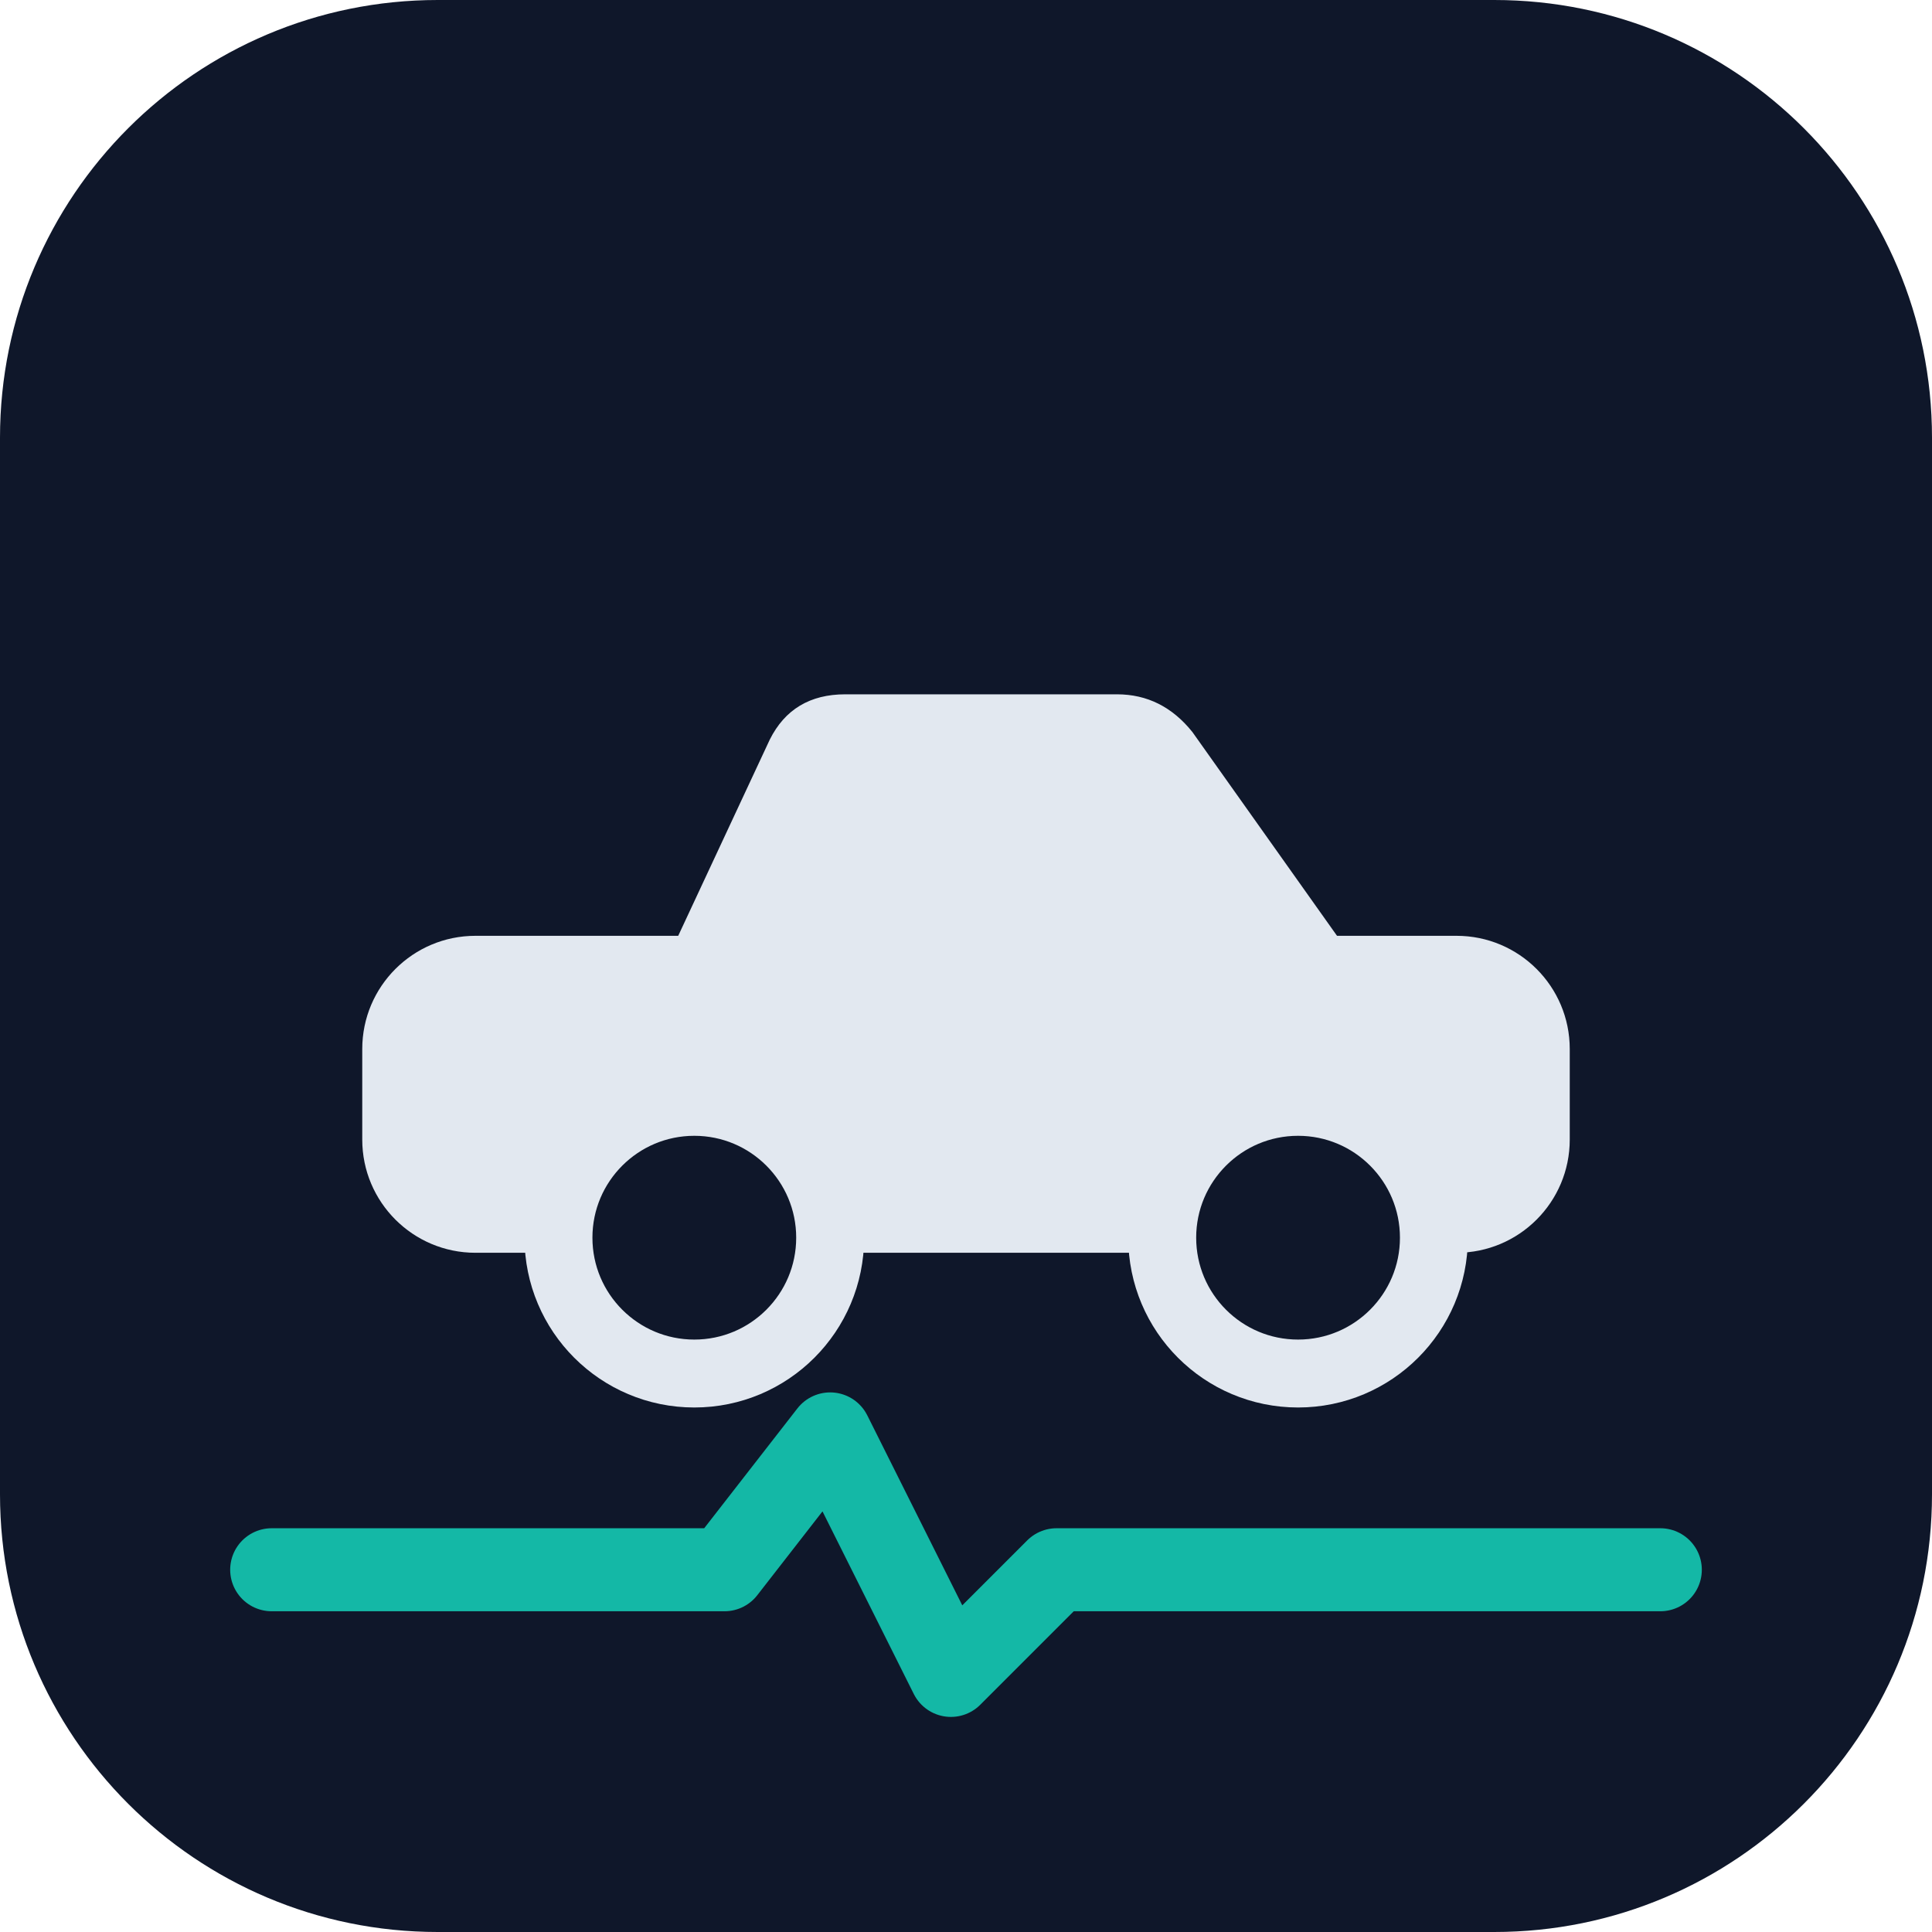
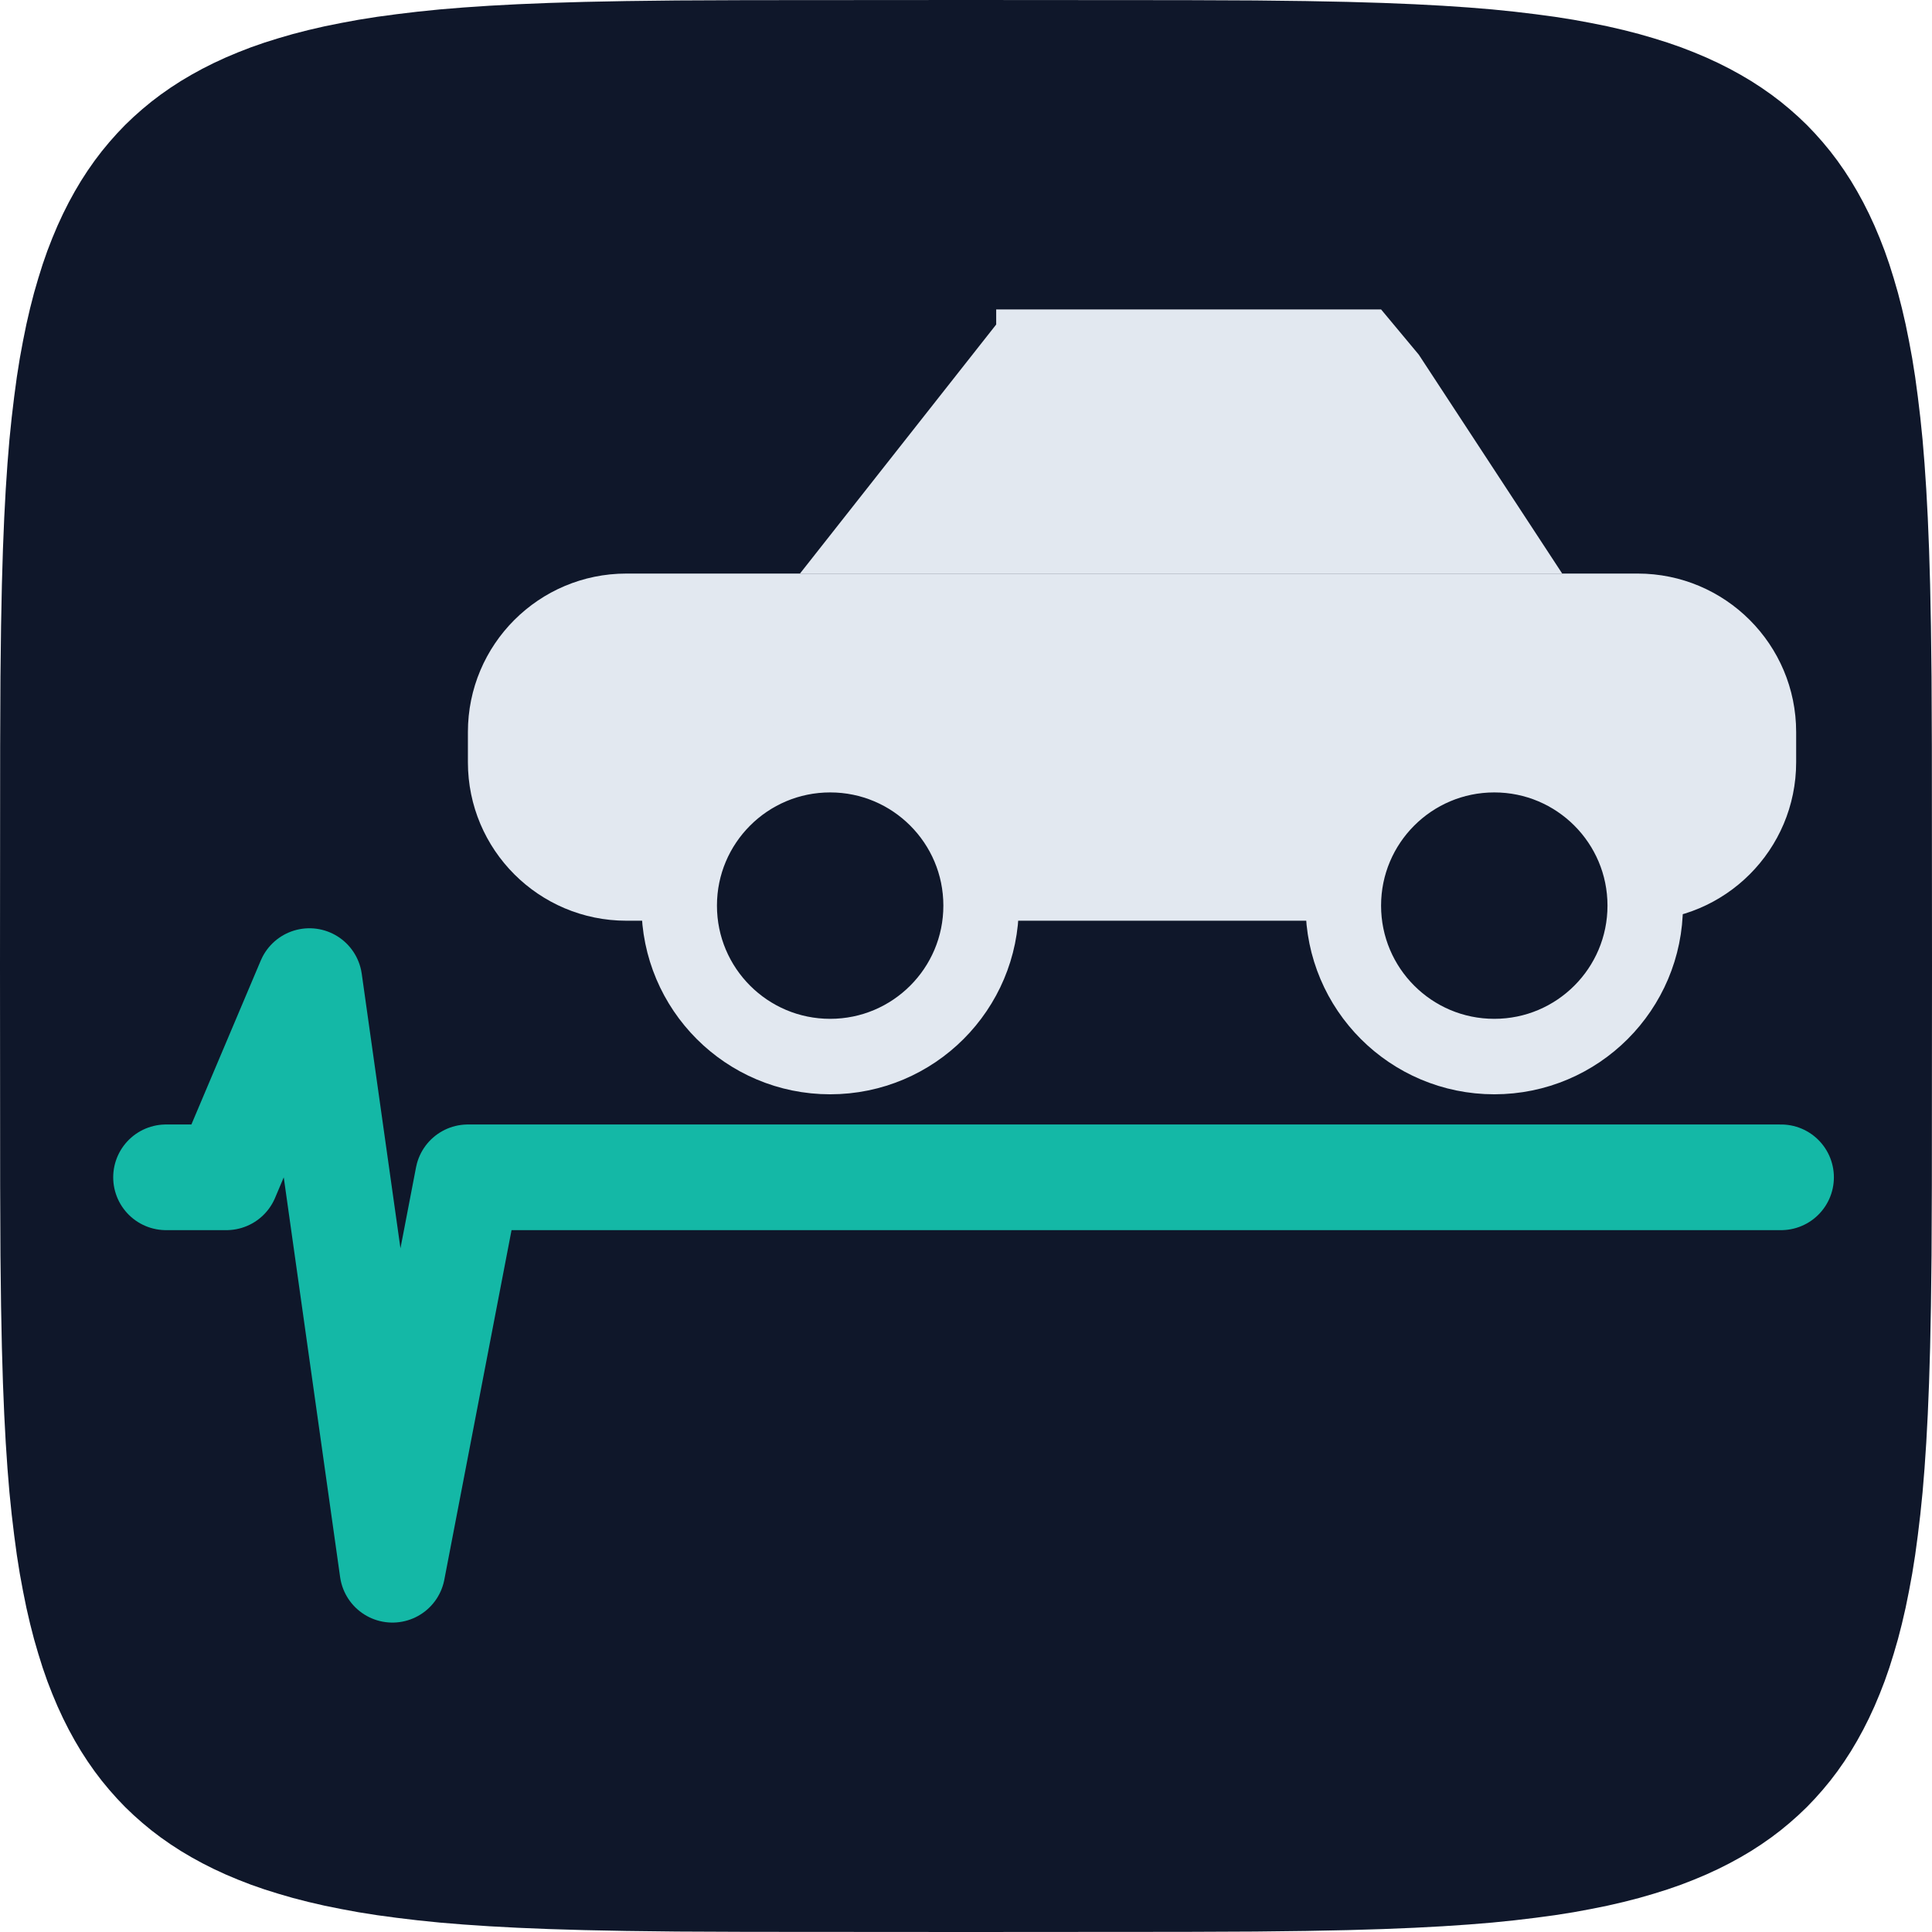
<svg xmlns="http://www.w3.org/2000/svg" width="256" height="256" viewBox="0 0 256 256">
-   <rect x="0" y="0" width="256" height="256" rx="58" fill="#0f172a" />
-   <path d="M88,128 L102,98 Q105,92 112,92 L148,92 Q154,92 158,97 L180,128 Z" fill="#e2e8f0" />
-   <rect x="48" y="124" width="160" height="42" rx="15" fill="#e2e8f0" />
-   <circle cx="92" cy="164" r="18" fill="#0f172a" stroke="#e2e8f0" stroke-width="9" />
-   <circle cx="172" cy="164" r="18" fill="#0f172a" stroke="#e2e8f0" stroke-width="9" />
-   <polyline points="36,208 96,208 110,190 126,222 140,208 220,208" fill="none" stroke="#14b8a6" stroke-width="11" stroke-linecap="round" stroke-linejoin="round" />
+   <polygon points="256.00,128.00 255.98,157.05 255.94,166.33 255.86,173.07 255.75,178.55 255.61,183.25 255.44,187.40 255.24,191.15 255.01,194.57 254.75,197.74 254.45,200.68 254.12,203.44 253.77,206.04 253.38,208.50 252.95,210.83 252.50,213.05 252.01,215.17 251.49,217.19 250.93,219.12 250.35,220.97 249.73,222.75 249.07,224.45 248.38,226.09 247.65,227.67 246.89,229.18 246.09,230.64 245.26,232.04 244.38,233.40 243.47,234.70 242.52,235.95 241.53,237.15 240.50,238.31 239.43,239.43 238.31,240.50 237.15,241.53 235.95,242.52 234.70,243.47 233.40,244.38 232.04,245.26 230.64,246.09 229.18,246.89 227.67,247.65 226.09,248.38 224.45,249.07 222.75,249.73 220.97,250.35 219.12,250.93 217.19,251.49 215.17,252.01 213.05,252.50 210.83,252.95 208.50,253.38 206.04,253.77 203.44,254.12 200.68,254.45 197.74,254.75 194.57,255.01 191.15,255.24 187.40,255.44 183.25,255.61 178.55,255.75 173.07,255.86 166.33,255.94 157.05,255.98 128.00,256.00 98.95,255.98 89.67,255.94 82.93,255.86 77.45,255.75 72.75,255.61 68.60,255.44 64.85,255.24 61.43,255.01 58.26,254.75 55.32,254.45 52.56,254.12 49.96,253.77 47.50,253.38 45.17,252.95 42.95,252.50 40.83,252.01 38.81,251.49 36.88,250.93 35.03,250.35 33.25,249.73 31.55,249.07 29.91,248.38 28.33,247.65 26.82,246.89 25.36,246.09 23.96,245.26 22.60,244.38 21.30,243.47 20.05,242.52 18.85,241.53 17.69,240.50 16.57,239.43 15.50,238.31 14.47,237.15 13.48,235.95 12.53,234.70 11.62,233.40 10.74,232.04 9.91,230.64 9.11,229.18 8.35,227.67 7.62,226.09 6.93,224.45 6.27,222.75 5.65,220.97 5.07,219.12 4.51,217.19 3.99,215.17 3.50,213.05 3.05,210.83 2.62,208.50 2.23,206.04 1.88,203.44 1.55,200.68 1.25,197.74 0.99,194.57 0.76,191.15 0.56,187.40 0.39,183.25 0.25,178.55 0.14,173.07 0.06,166.33 0.02,157.05 0.00,128.00 0.02,98.95 0.06,89.67 0.14,82.93 0.25,77.45 0.39,72.75 0.56,68.60 0.76,64.85 0.99,61.43 1.25,58.26 1.55,55.32 1.88,52.56 2.23,49.96 2.62,47.50 3.05,45.17 3.50,42.95 3.99,40.83 4.51,38.81 5.07,36.88 5.65,35.03 6.27,33.25 6.93,31.55 7.62,29.91 8.35,28.33 9.11,26.82 9.91,25.36 10.74,23.96 11.62,22.60 12.53,21.30 13.48,20.05 14.47,18.85 15.50,17.69 16.57,16.57 17.69,15.50 18.85,14.47 20.05,13.48 21.30,12.53 22.60,11.62 23.96,10.74 25.36,9.91 26.82,9.11 28.33,8.35 29.91,7.62 31.55,6.93 33.25,6.27 35.03,5.65 36.88,5.07 38.81,4.51 40.83,3.99 42.95,3.50 45.17,3.05 47.50,2.62 49.96,2.23 52.56,1.88 55.32,1.55 58.26,1.25 61.43,0.99 64.85,0.76 68.60,0.56 72.75,0.39 77.45,0.25 82.93,0.14 89.67,0.06 98.95,0.02 128.00,0.00 157.05,0.02 166.33,0.06 173.07,0.14 178.55,0.25 183.25,0.39 187.40,0.56 191.15,0.76 194.57,0.99 197.74,1.25 200.68,1.55 203.44,1.88 206.04,2.23 208.50,2.62 210.83,3.05 213.05,3.50 215.17,3.99 217.19,4.51 219.12,5.07 220.97,5.65 222.75,6.27 224.45,6.93 226.09,7.62 227.67,8.35 229.18,9.11 230.64,9.91 232.04,10.74 233.40,11.62 234.70,12.53 235.95,13.48 237.15,14.47 238.31,15.50 239.43,16.57 240.50,17.69 241.53,18.85 242.52,20.05 243.47,21.30 244.38,22.60 245.26,23.96 246.09,25.36 246.89,26.82 247.65,28.33 248.38,29.91 249.07,31.55 249.73,33.25 250.35,35.03 250.93,36.88 251.49,38.81 252.01,40.83 252.50,42.95 252.95,45.17 253.38,47.50 253.77,49.96 254.12,52.56 254.45,55.32 254.75,58.26 255.01,61.43 255.24,64.85 255.44,68.60 255.61,72.75 255.75,77.45 255.86,82.93 255.94,89.67 255.98,98.95" fill="#0f172a" />
+   <path d="M106,76 L132,43 L132,41 L141,41 L172,41 L183,41 L188,47 L207,76 Z" fill="#e2e8f0" />
+   <rect x="62" y="76" width="176" height="46" rx="21" fill="#e2e8f0" />
+   <circle cx="110" cy="120" r="20" fill="#0f172a" stroke="#e2e8f0" stroke-width="10" />
+   <circle cx="198" cy="120" r="20" fill="#0f172a" stroke="#e2e8f0" stroke-width="10" />
+   <polyline points="22,156 30,156 41,130 52,208 62,156 236,156" fill="none" stroke="#14b8a6" stroke-width="14" stroke-linecap="round" stroke-linejoin="round" />
</svg>
